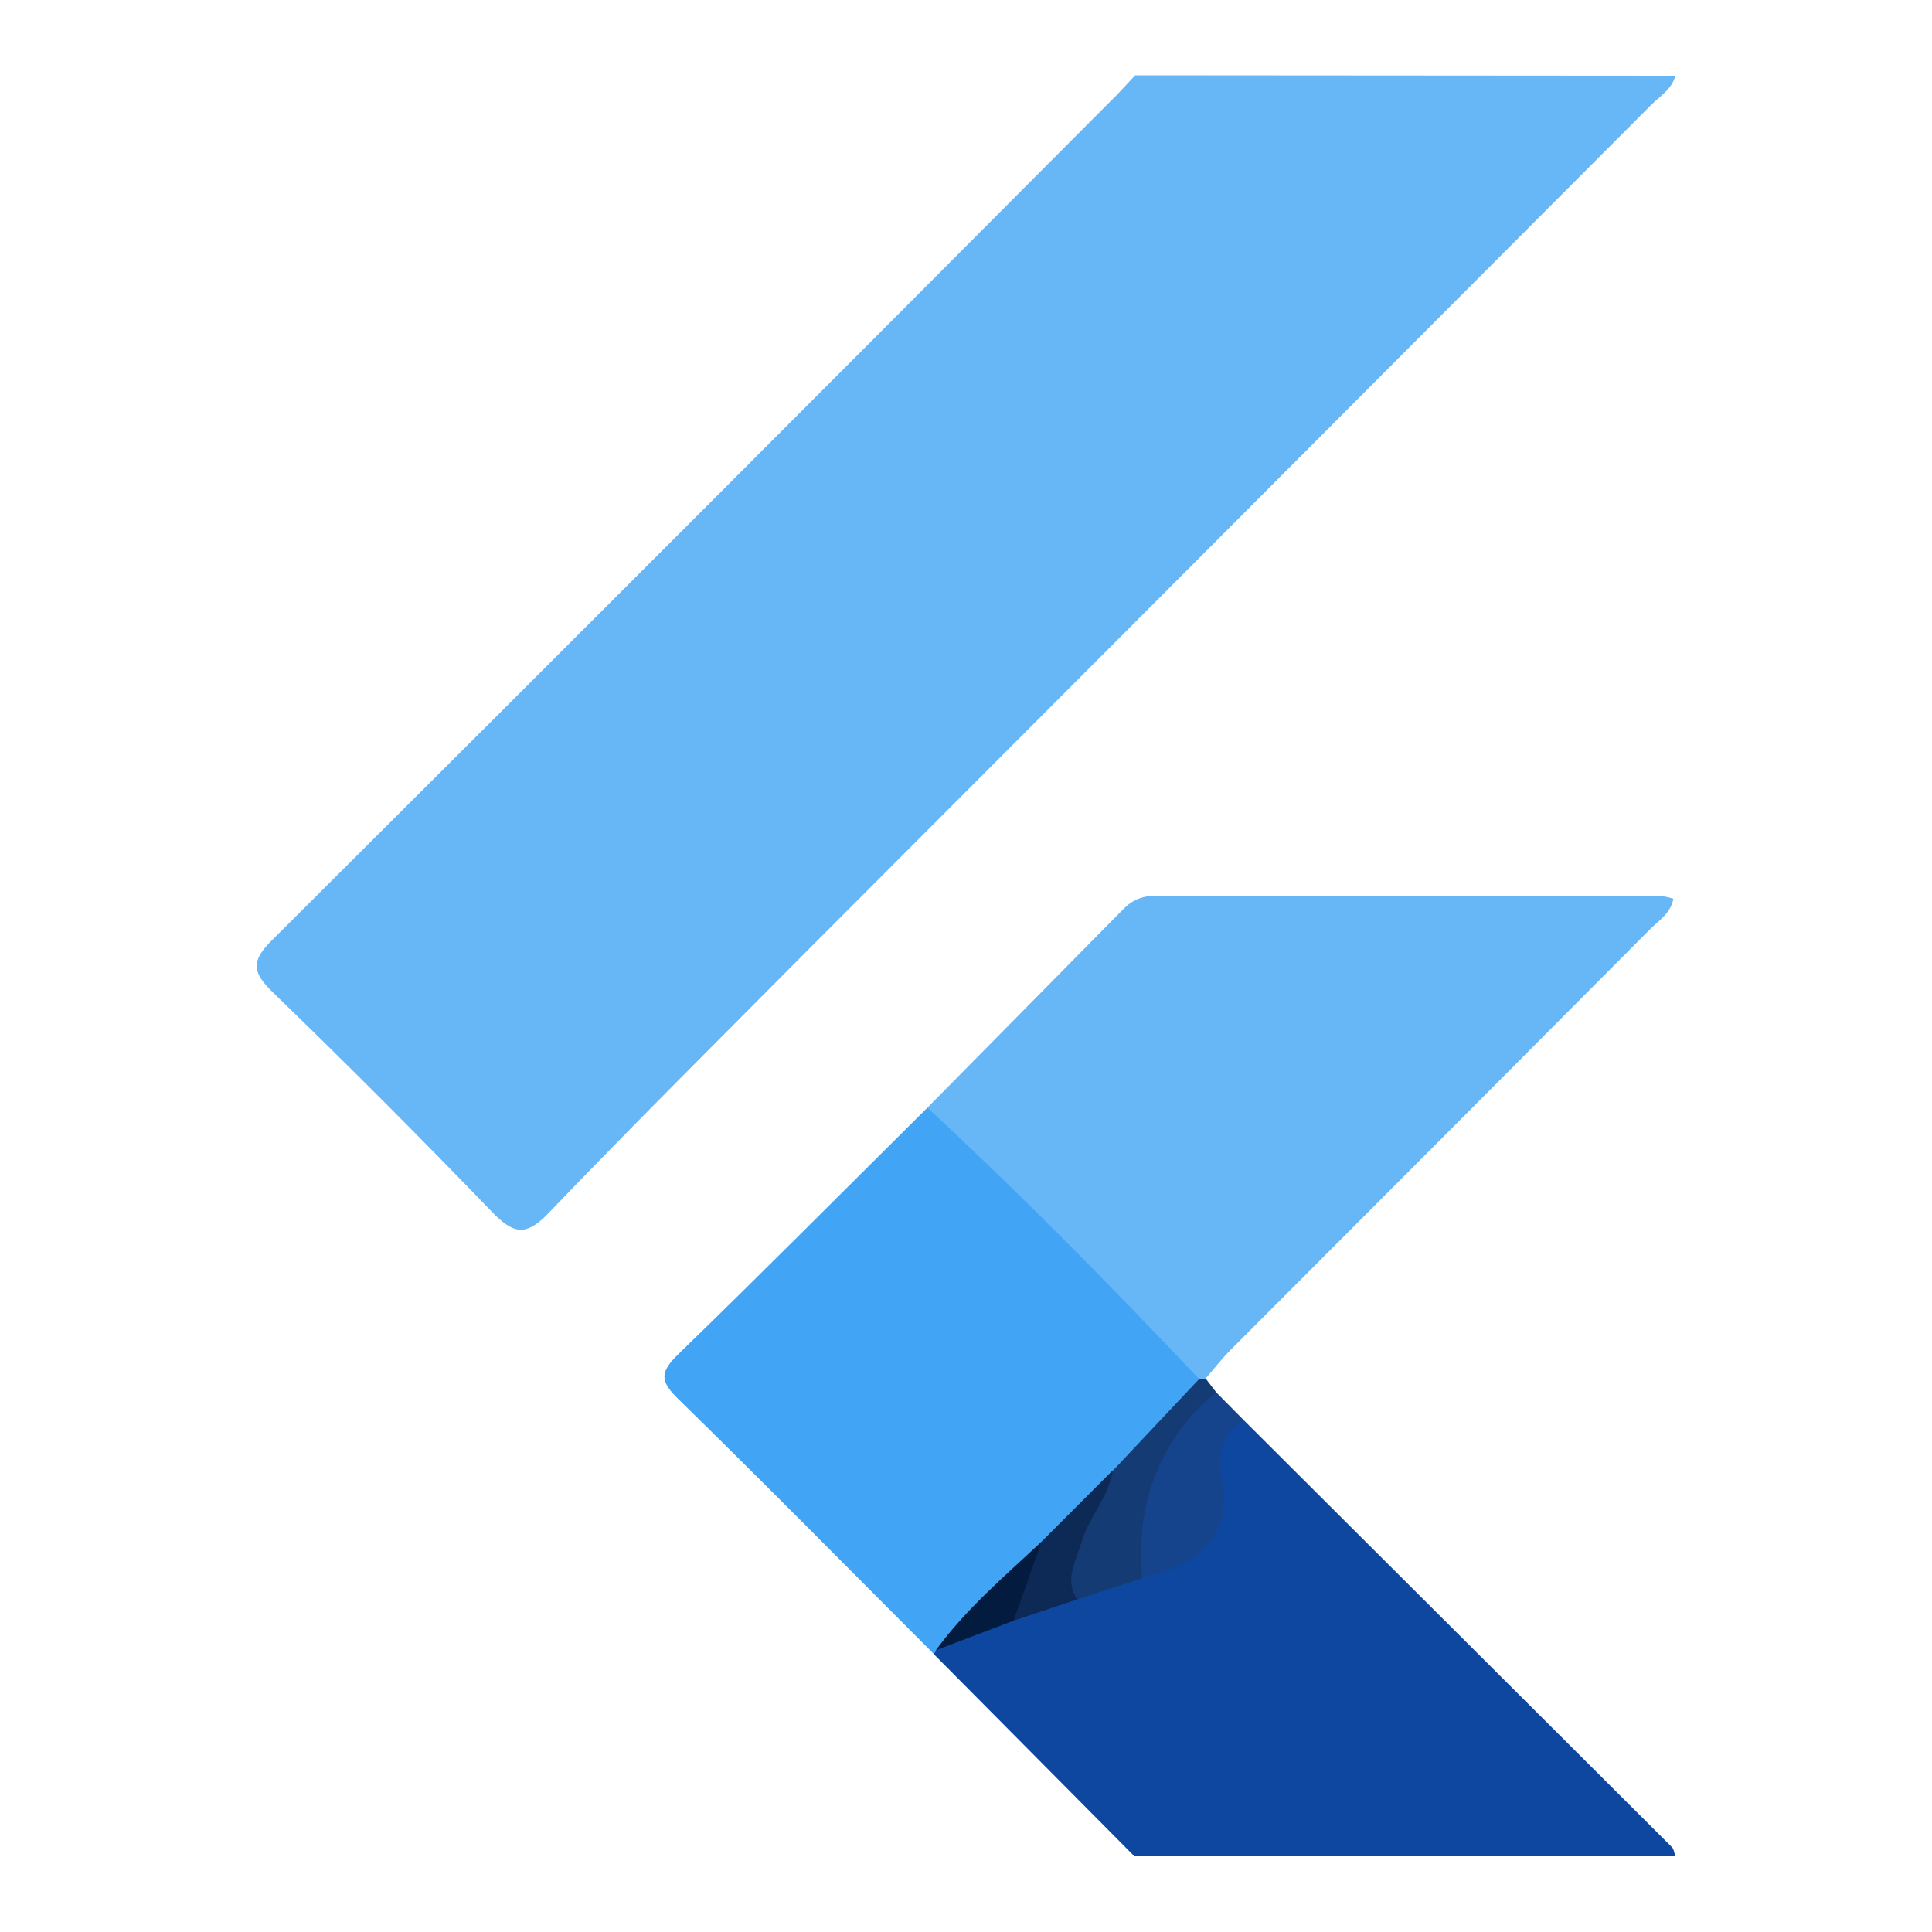
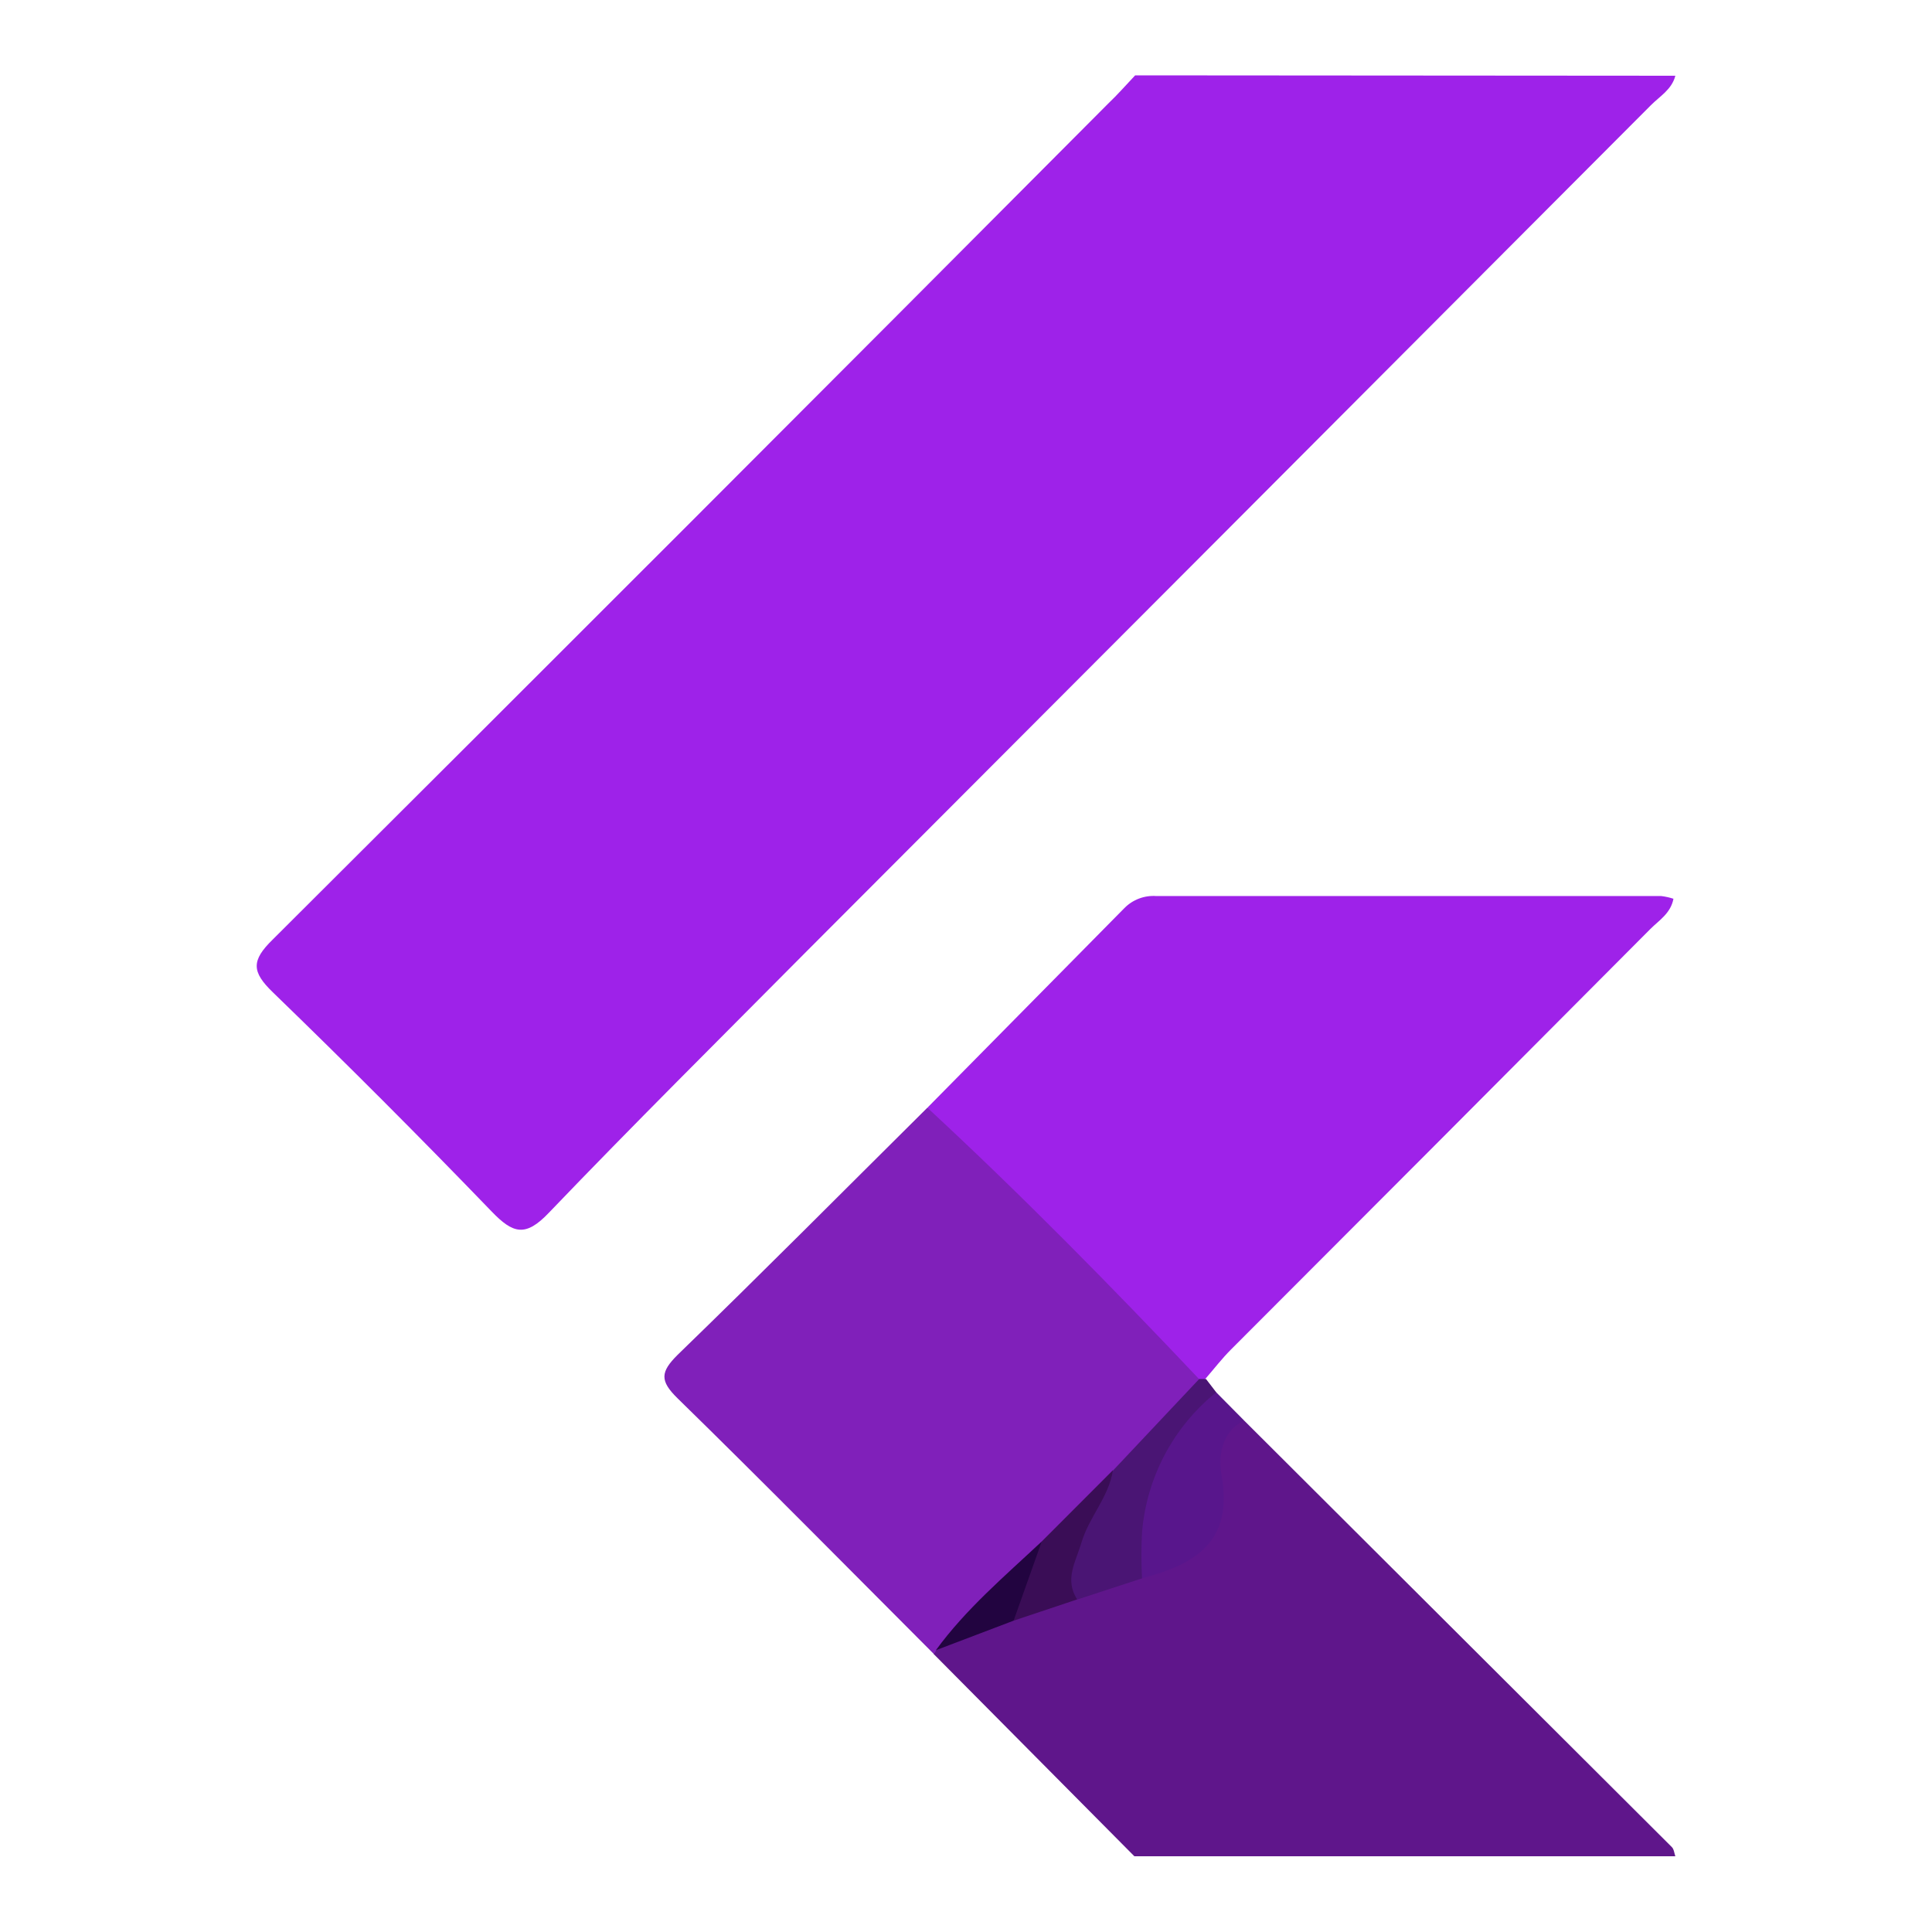
<svg xmlns="http://www.w3.org/2000/svg" width="200" height="200" viewBox="0 0 200 200" fill="none">
-   <path d="M173.429 7.84C173.069 9.26 171.819 9.96 170.889 10.9C141.749 40.12 112.603 69.33 83.449 98.53C74.519 107.53 65.559 116.42 56.829 125.53C54.399 128.09 53.109 127.72 50.879 125.4C43.466 117.713 35.919 110.153 28.239 102.72C26.059 100.61 25.979 99.45 28.239 97.25C57.119 68.47 85.943 39.63 114.709 10.73C115.709 9.78 116.579 8.78 117.509 7.8L173.429 7.84Z" fill="#67B6F6" />
-   <path d="M128.801 147.06C143.561 161.773 158.318 176.49 173.071 191.21C173.291 191.43 173.321 191.84 173.431 192.16H117.431L96.641 171.21C96.636 171.025 96.668 170.84 96.737 170.668C96.806 170.496 96.909 170.34 97.041 170.21C99.361 168.49 102.201 167.99 104.811 166.97C107.001 166.22 109.091 165.21 111.311 164.56C113.531 163.91 115.841 163 118.121 162.26C119.126 161.812 120.154 161.418 121.201 161.08C124.201 160.16 125.551 158.22 125.321 155.08C125.159 153.119 125.425 151.147 126.101 149.3C126.551 148.1 126.901 146.61 128.801 147.06Z" fill="#0D47A0" />
-   <path d="M96 114.67C102.8 107.77 109.6 100.88 116.4 94C116.828 93.567 117.344 93.232 117.914 93.018C118.484 92.804 119.093 92.716 119.7 92.76C137.12 92.76 154.543 92.76 171.97 92.76C172.398 92.812 172.82 92.906 173.23 93.04C172.95 94.55 171.73 95.28 170.85 96.16C156.39 110.693 141.913 125.21 127.42 139.71C126.48 140.65 125.67 141.71 124.8 142.71C124.667 142.83 124.503 142.912 124.327 142.947C124.151 142.982 123.969 142.97 123.8 142.91C116.18 136.26 109.38 128.76 102.2 121.66C100 119.49 97.31 117.68 96 114.67Z" fill="#67B6F6" />
-   <path d="M96 114.67C105.72 123.67 115 133.11 124.12 142.75C124.57 144.56 123.05 145.3 122.12 146.29C120.06 148.49 117.88 150.57 115.77 152.72C113.23 155.16 110.77 157.67 108.31 160.18C104.51 163.73 101.19 167.81 96.9 170.83C96.854 170.975 96.772 171.106 96.66 171.21C87.84 162.38 79.08 153.49 70.15 144.76C68.29 142.94 68.36 142.03 70.15 140.25C78.86 131.81 87.39 123.21 96 114.67Z" fill="#42A4F4" />
-   <path d="M128.799 147.06C126.339 148.23 126.129 150.92 126.449 152.71C127.709 159.63 123.679 161.97 118.179 163.39C116.499 160.92 117.179 158.26 117.639 155.67C118.439 151.5 120.949 148.2 123.389 144.88C123.627 144.453 124.023 144.136 124.492 143.996C124.96 143.856 125.465 143.904 125.899 144.13C126.859 145.11 127.829 146.09 128.799 147.06Z" fill="#16448C" />
-   <path d="M125.901 144.13C123.705 145.9 121.892 148.098 120.572 150.591C119.252 153.084 118.452 155.819 118.221 158.63C118.136 160.216 118.136 161.804 118.221 163.39L111.551 165.57C109.551 164.44 110.121 162.76 110.551 161.09C111.401 157.75 113.381 155 115.251 152.19L124.141 142.75H124.841L125.901 144.13Z" fill="#153B74" />
-   <path d="M115.209 152.19C114.779 154.99 112.709 157.07 111.939 159.72C111.369 161.65 110.159 163.51 111.509 165.57L104.929 167.77C103.929 164.33 106.499 162.17 107.839 159.57L115.209 152.19Z" fill="#0D2A56" />
-   <path d="M107.839 159.57L104.929 167.77L96.879 170.83C99.999 166.55 103.999 163.17 107.839 159.57Z" fill="#041B40" />
+   <path d="M173.432 7.84C173.072 9.26 171.822 9.96 170.892 10.9C141.752 40.12 112.605 69.33 83.452 98.53C74.522 107.53 65.562 116.42 56.832 125.53C54.402 128.09 53.112 127.72 50.882 125.4C43.469 117.713 35.922 110.153 28.242 102.72C26.062 100.61 25.982 99.45 28.242 97.25C57.122 68.47 85.945 39.63 114.712 10.73C115.712 9.78 116.582 8.78 117.512 7.8L173.432 7.84Z" fill="#9E22E9" />
+   <path d="M128.799 147.06C143.559 161.774 158.316 176.49 173.069 191.21C173.289 191.43 173.319 191.84 173.429 192.16H117.429L96.639 171.21C96.633 171.025 96.666 170.841 96.735 170.669C96.804 170.497 96.907 170.341 97.039 170.21C99.359 168.49 102.199 167.99 104.809 166.97C106.999 166.22 109.089 165.21 111.309 164.56C113.529 163.91 115.839 163 118.119 162.26C119.124 161.812 120.152 161.419 121.199 161.08C124.199 160.16 125.549 158.22 125.319 155.08C125.157 153.12 125.423 151.147 126.099 149.3C126.549 148.1 126.899 146.61 128.799 147.06Z" fill="#5F168B" />
+   <path d="M96.004 114.669C102.804 107.769 109.604 100.879 116.404 93.999C116.831 93.566 117.348 93.231 117.918 93.017C118.487 92.803 119.097 92.715 119.704 92.759C137.124 92.759 154.547 92.759 171.974 92.759C172.402 92.811 172.824 92.905 173.234 93.039C172.954 94.549 171.734 95.279 170.854 96.159C156.394 110.692 141.917 125.209 127.424 139.709C126.484 140.649 125.674 141.709 124.804 142.709C124.67 142.829 124.507 142.911 124.331 142.946C124.155 142.981 123.973 142.969 123.804 142.909C116.184 136.259 109.384 128.759 102.204 121.659C100.004 119.489 97.314 117.679 96.004 114.669Z" fill="#9E22E9" />
+   <path d="M95.999 114.67C105.719 123.67 114.999 133.11 124.119 142.75C124.569 144.56 123.049 145.3 122.119 146.29C120.059 148.49 117.879 150.57 115.769 152.72C113.229 155.16 110.769 157.67 108.309 160.18C104.509 163.73 101.189 167.81 96.899 170.83C96.853 170.975 96.771 171.106 96.659 171.21C87.839 162.38 79.079 153.49 70.149 144.76C68.289 142.94 68.359 142.03 70.149 140.25C78.859 131.81 87.389 123.21 95.999 114.67Z" fill="#8020BA" />
+   <path d="M128.8 147.06C126.34 148.23 126.13 150.92 126.45 152.71C127.71 159.63 123.68 161.97 118.18 163.39C116.5 160.92 117.18 158.26 117.64 155.67C118.44 151.5 120.95 148.2 123.39 144.88C123.628 144.453 124.024 144.136 124.493 143.996C124.961 143.856 125.466 143.904 125.9 144.13C126.86 145.11 127.83 146.09 128.8 147.06Z" fill="#58168C" />
+   <path d="M125.903 144.131C123.707 145.901 121.893 148.099 120.573 150.592C119.253 153.085 118.453 155.82 118.223 158.631C118.137 160.217 118.137 161.805 118.223 163.391L111.553 165.571C109.553 164.441 110.123 162.761 110.553 161.091C111.403 157.751 113.383 155.001 115.253 152.191L124.143 142.751H124.843L125.903 144.131Z" fill="#4A1574" />
+   <path d="M115.212 152.19C114.782 154.99 112.712 157.07 111.942 159.72C111.372 161.65 110.162 163.51 111.512 165.57L104.932 167.77C103.932 164.33 106.502 162.17 107.842 159.57L115.212 152.19Z" fill="#3A0D56" />
+   <path d="M107.84 159.57L104.93 167.77L96.88 170.83C100 166.55 104 163.17 107.84 159.57Z" fill="#220440" />
</svg>
